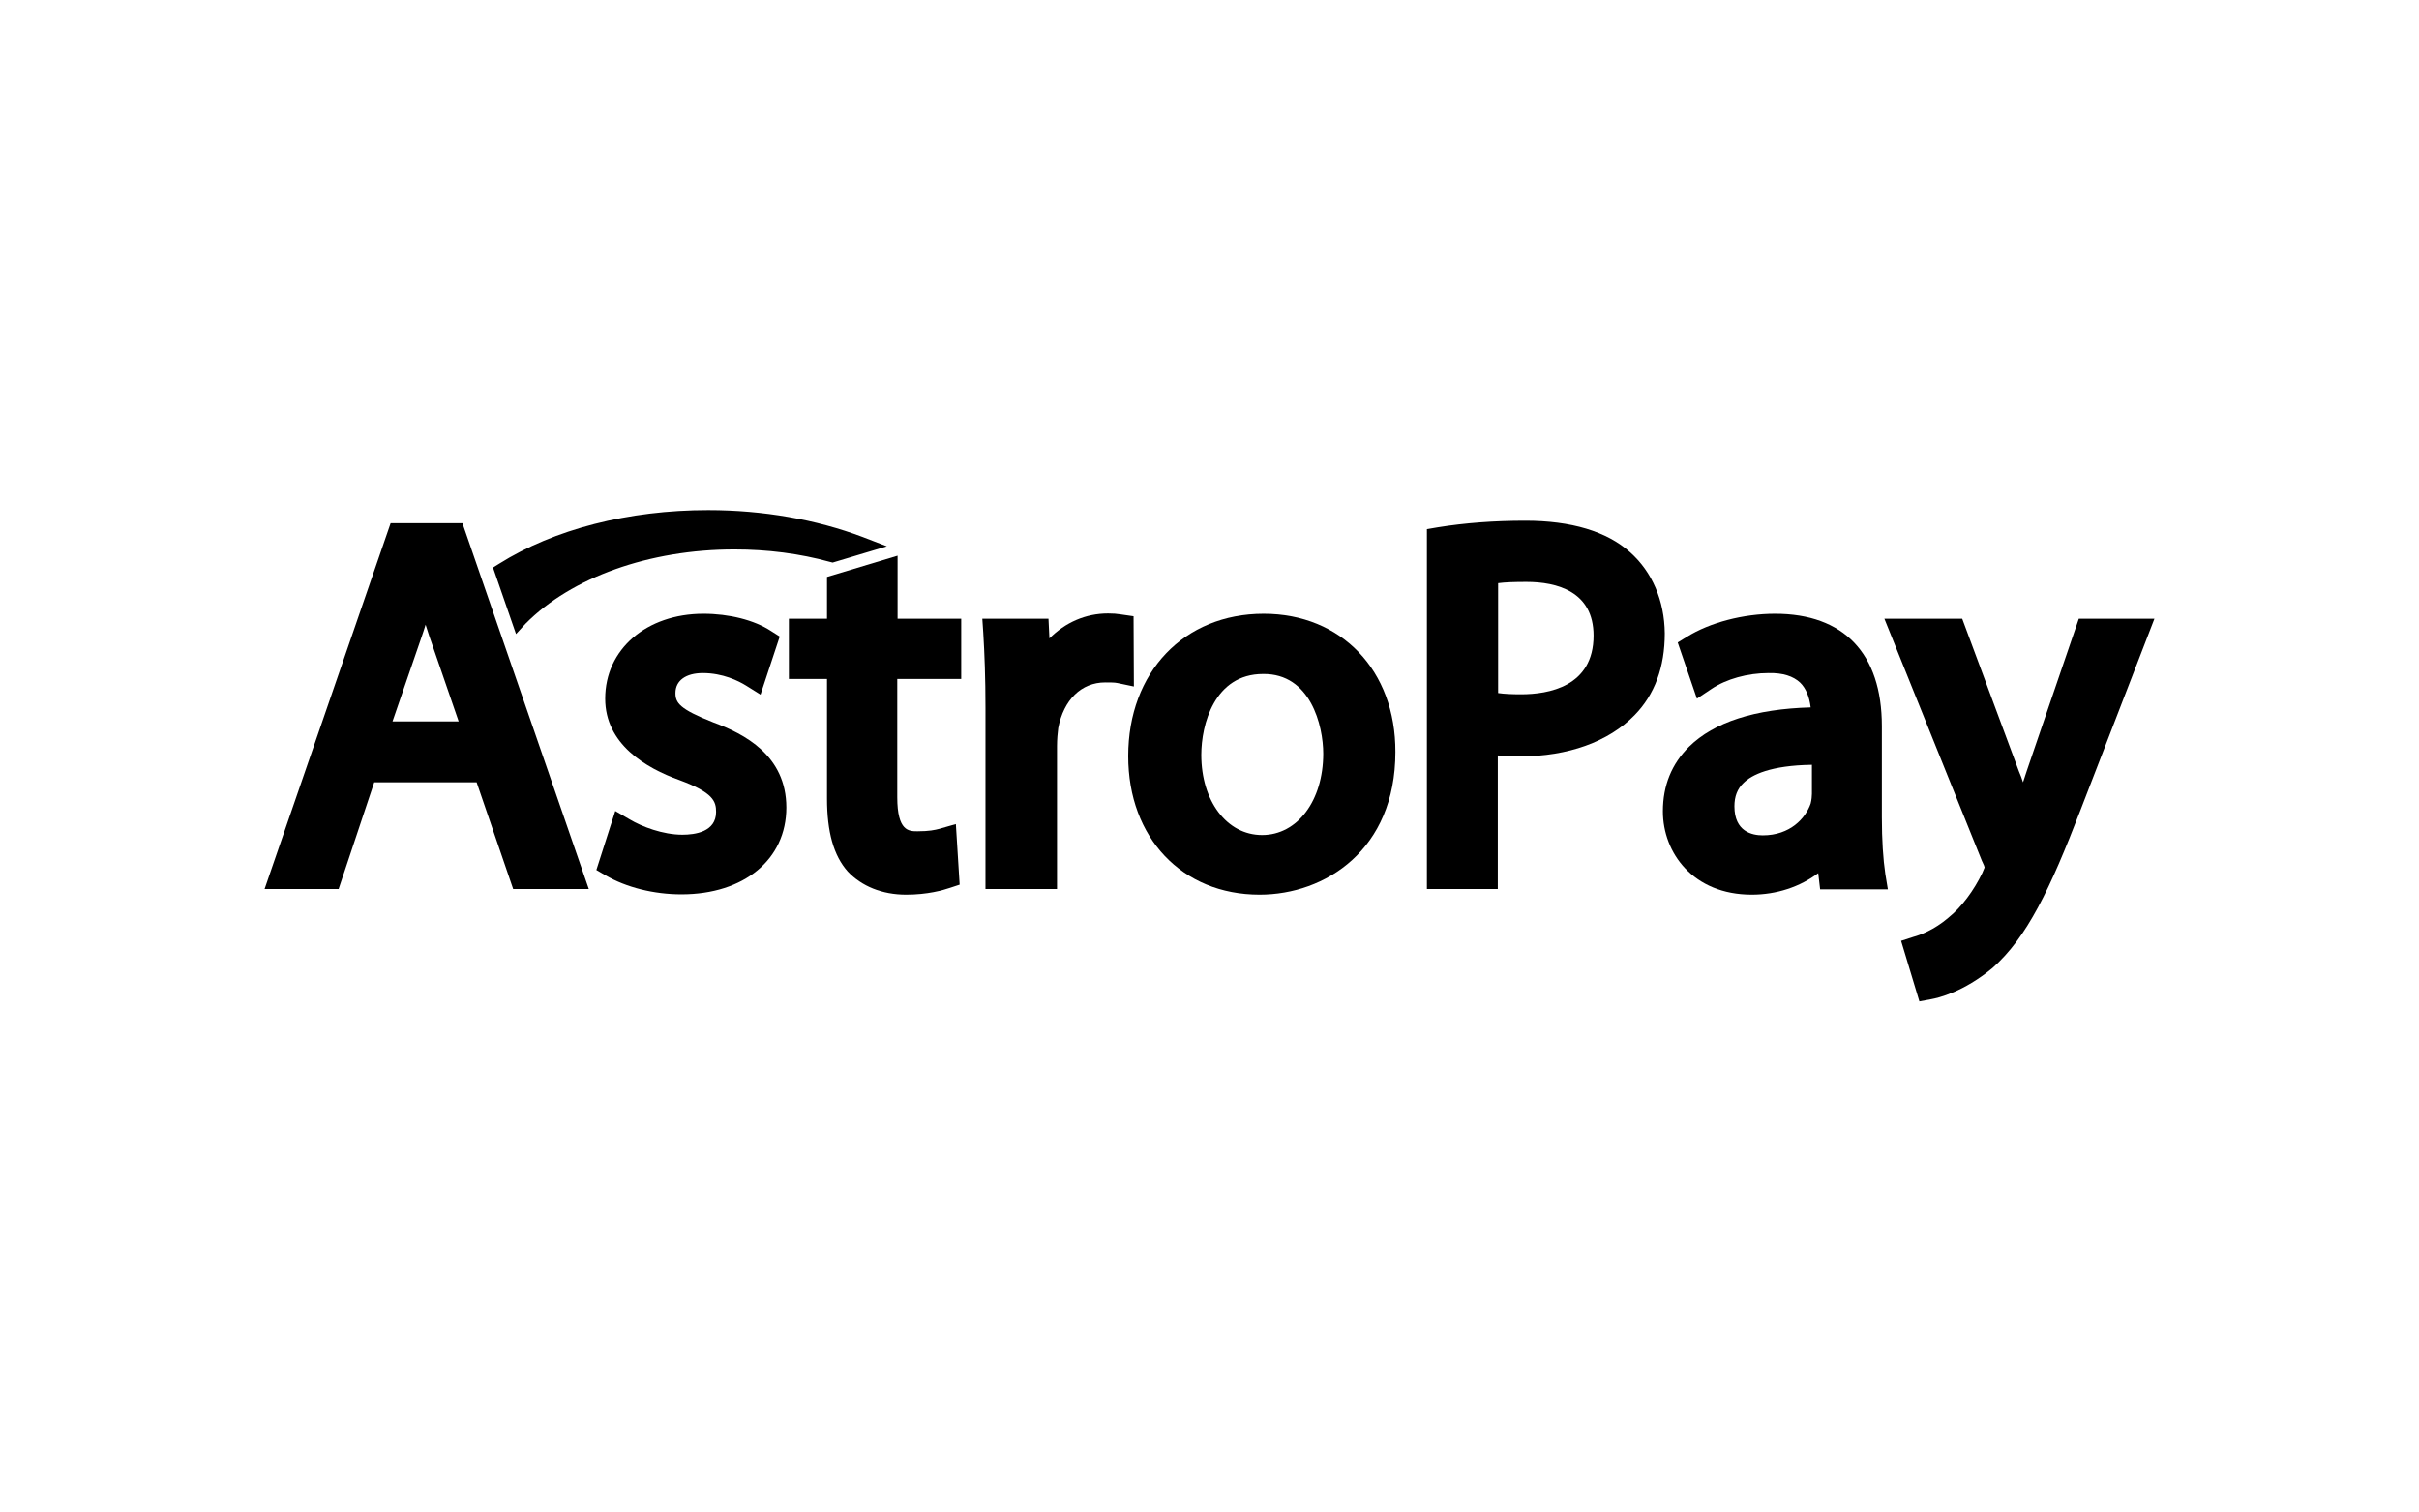
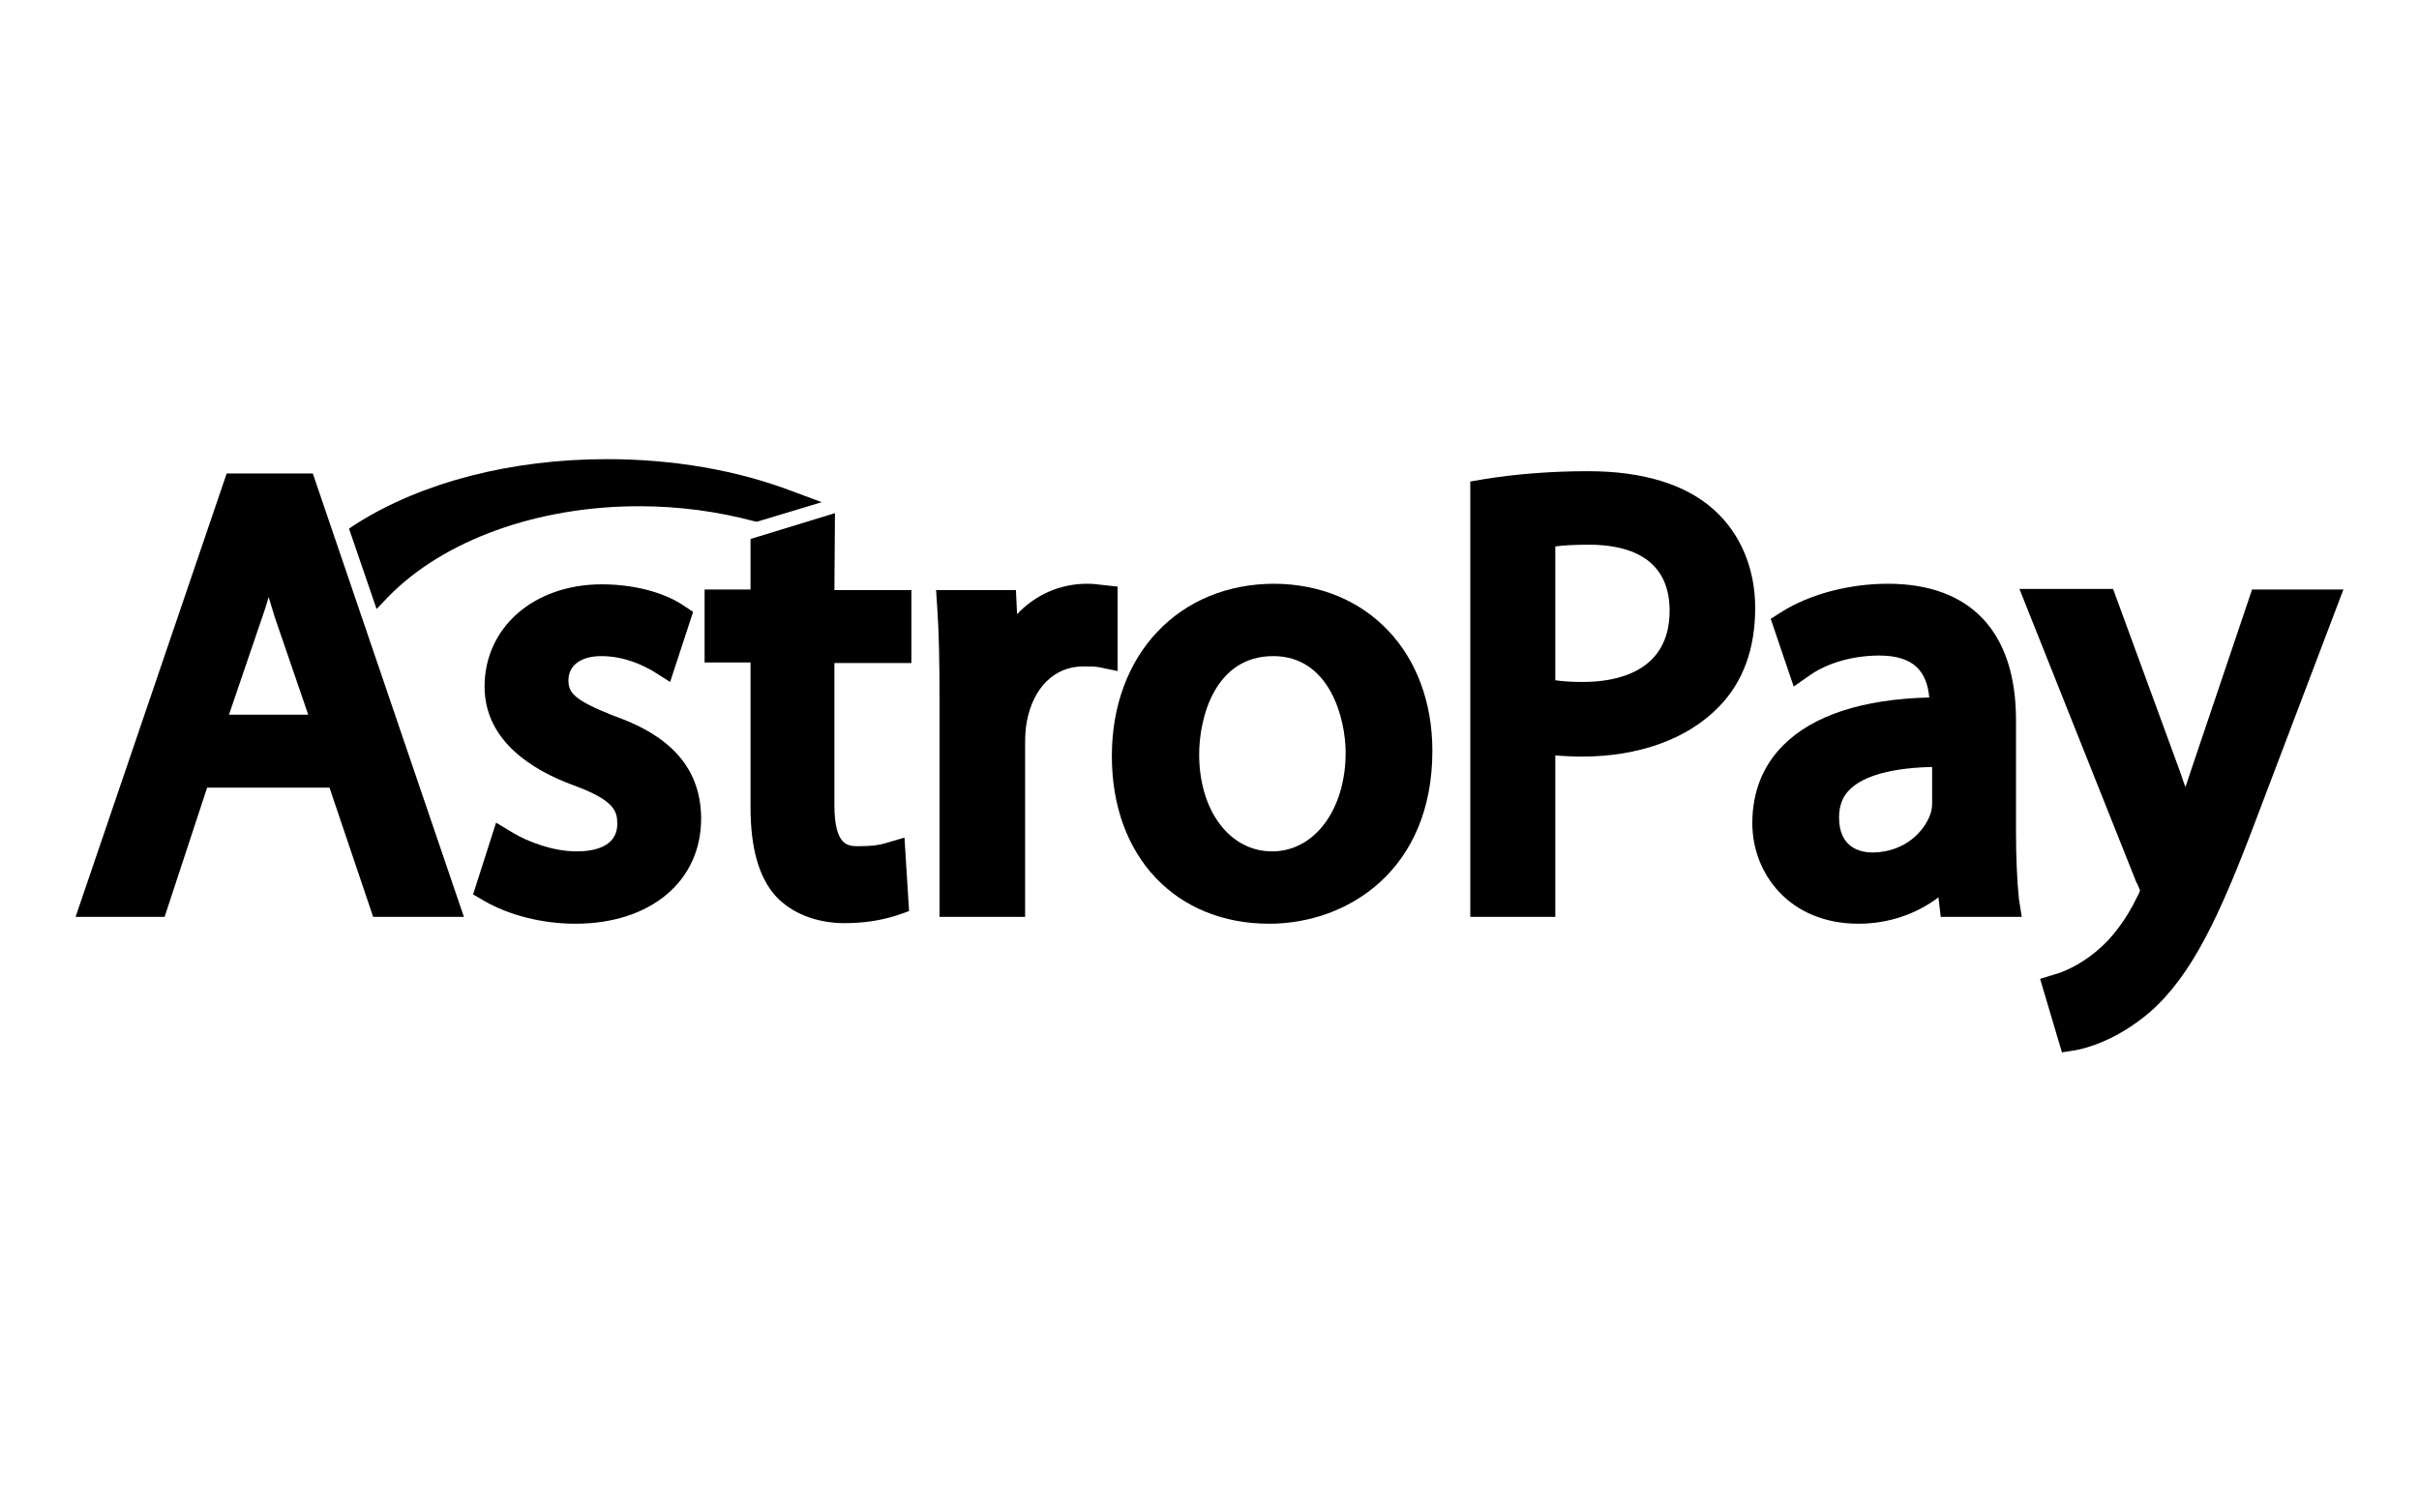
<svg xmlns="http://www.w3.org/2000/svg" width="128" height="80" viewBox="0 0 128 80" fill="none">
  <g id="logo / payment method / astropay / black">
    <g id="logo">
-       <path d="M38.858 29.081C34.373 29.081 30.239 30.552 27.805 33.013L27.305 33.558L26.087 30.039L26.404 29.841C29.322 28.008 33.257 27 37.474 27C40.376 27 43.193 27.496 45.644 28.421L46.928 28.916L44.06 29.775L43.927 29.742C42.309 29.296 40.609 29.081 38.858 29.081Z" fill="black" />
-       <path fill-rule="evenodd" clip-rule="evenodd" d="M86.257 29.23C85.024 28.123 83.14 27.561 80.706 27.561C79.072 27.561 77.521 27.677 76.087 27.908L75.504 28.008V47.053H79.255V39.983C79.639 40.016 80.039 40.033 80.439 40.033C82.973 40.033 85.124 39.257 86.491 37.852C87.558 36.762 88.091 35.309 88.091 33.525C88.075 31.79 87.425 30.27 86.257 29.23ZM84.323 33.64C84.323 36.349 81.923 36.746 80.489 36.746C80.005 36.746 79.605 36.729 79.272 36.68V30.865C79.639 30.816 80.139 30.799 80.772 30.799C82.373 30.799 84.323 31.295 84.323 33.64Z" fill="black" />
-       <path fill-rule="evenodd" clip-rule="evenodd" d="M20.669 27.694L14 47.053H17.918L19.802 41.404H25.22L27.154 47.053H31.156L24.47 27.694H20.669ZM20.769 38.183L22.236 33.921C22.261 33.846 22.287 33.772 22.312 33.699C22.386 33.482 22.457 33.272 22.52 33.062C22.557 33.173 22.592 33.284 22.627 33.395C22.686 33.583 22.746 33.774 22.82 33.971L24.27 38.183H20.769Z" fill="black" />
-       <path d="M35.741 36.68C35.741 37.192 35.941 37.523 37.741 38.233C39.392 38.844 41.609 39.984 41.609 42.742C41.609 45.484 39.375 47.334 36.057 47.334C34.607 47.334 33.14 46.971 32.039 46.327L31.556 46.046L32.556 42.924L33.323 43.37C33.957 43.75 35.074 44.179 36.107 44.179C36.774 44.179 37.891 44.031 37.891 42.974C37.891 42.412 37.741 41.949 35.957 41.289C34.157 40.645 32.023 39.373 32.023 36.977C32.023 34.367 34.207 32.484 37.224 32.484C38.575 32.484 39.909 32.815 40.792 33.393L41.259 33.69L40.242 36.763L39.475 36.284C39.075 36.036 38.242 35.623 37.191 35.623C36.291 35.623 35.741 36.019 35.741 36.68Z" fill="black" />
-       <path d="M43.76 30.535L47.495 29.412V32.748H50.862V35.936H47.478V42.197C47.478 43.997 48.095 43.997 48.545 43.997C49.162 43.997 49.462 43.931 49.712 43.865L50.579 43.617L50.779 46.822L50.279 46.987C49.895 47.119 49.078 47.351 47.945 47.351C46.678 47.351 45.594 46.905 44.86 46.128C44.11 45.286 43.76 44.03 43.76 42.263V35.936H41.743V32.748H43.76V30.535Z" fill="black" />
-       <path d="M59.298 32.517L59.982 32.616L59.999 36.333L59.132 36.151C58.965 36.118 58.782 36.118 58.481 36.118C57.214 36.118 56.281 37.043 55.997 38.53C55.964 38.778 55.931 39.141 55.931 39.488V47.053H52.146V37.473C52.146 35.854 52.096 34.599 52.029 33.492L51.979 32.749H55.48L55.53 33.789C56.364 32.947 57.448 32.468 58.632 32.468C58.898 32.468 59.098 32.484 59.298 32.517Z" fill="black" />
-       <path fill-rule="evenodd" clip-rule="evenodd" d="M59.699 40.017C59.699 35.573 62.65 32.484 66.868 32.484C70.986 32.484 73.853 35.491 73.837 39.802C73.837 44.989 70.119 47.351 66.651 47.351C62.549 47.351 59.699 44.345 59.699 40.017ZM66.784 44.196C68.651 44.196 70.019 42.379 70.019 39.885C70.019 38.414 69.352 35.639 66.834 35.672C64.25 35.672 63.566 38.365 63.566 39.951C63.566 42.395 64.917 44.196 66.784 44.196Z" fill="black" />
-       <path fill-rule="evenodd" clip-rule="evenodd" d="M99.578 43.254V38.431C99.578 34.582 97.561 32.484 93.927 32.484C92.243 32.484 90.475 32.947 89.258 33.707L88.775 34.004L89.792 36.977L90.559 36.465C91.342 35.937 92.476 35.623 93.576 35.623C94.343 35.606 94.894 35.788 95.26 36.135C95.56 36.432 95.744 36.878 95.811 37.44C92.859 37.523 90.709 38.216 89.375 39.521C88.458 40.43 87.991 41.569 87.991 42.941C87.991 45.138 89.592 47.351 92.693 47.351C94.01 47.351 95.244 46.938 96.211 46.211L96.311 47.07H99.895L99.762 46.261C99.645 45.468 99.578 44.46 99.578 43.254ZM93.276 44.212C92.709 44.212 91.776 44.014 91.776 42.676C91.776 42.164 91.926 41.751 92.259 41.437C92.693 41.008 93.676 40.512 95.877 40.479V42.016C95.877 42.131 95.861 42.329 95.811 42.528C95.544 43.304 94.727 44.212 93.276 44.212Z" fill="black" />
-       <path d="M109.999 32.748L107.248 40.793C107.215 40.892 107.181 40.994 107.148 41.097L107.148 41.099C107.114 41.202 107.081 41.305 107.048 41.404C106.981 41.206 106.914 41.008 106.831 40.826L103.83 32.748H99.712L104.88 45.583L104.897 45.616C104.98 45.782 105.014 45.881 105.014 45.914C104.988 45.964 104.953 46.053 104.923 46.129L104.902 46.181L104.897 46.194C104.447 47.136 103.78 48.028 103.113 48.557L103.096 48.573C102.346 49.217 101.579 49.498 101.262 49.581L100.596 49.796L101.563 53L102.179 52.885C102.563 52.818 103.897 52.505 105.43 51.233C107.264 49.614 108.482 47.053 110.082 42.891L114 32.748H109.999Z" fill="black" />
+       <path d="M11.994 25.061L4 48.526H8.711L10.96 41.687H17.435L19.745 48.526H24.547L16.553 25.061H11.994ZM16.31 37.827H12.116L13.878 32.659C14 32.295 14.122 31.96 14.213 31.596C14.334 31.96 14.425 32.325 14.547 32.69L16.31 37.827Z" fill="black" />
+       <path d="M32.48 37.887C30.322 37.036 30.079 36.641 30.079 36.003C30.079 35.213 30.748 34.726 31.811 34.726C33.088 34.726 34.061 35.243 34.547 35.517L35.459 36.094L36.675 32.386L36.128 32.021C35.064 31.322 33.483 30.927 31.842 30.927C28.255 30.927 25.641 33.206 25.641 36.337C25.641 39.225 28.195 40.775 30.353 41.565C32.511 42.355 32.663 42.933 32.663 43.602C32.663 44.878 31.325 45.061 30.505 45.061C29.258 45.061 27.921 44.544 27.161 44.088L26.249 43.541L25.033 47.34L25.611 47.675C26.918 48.434 28.681 48.89 30.444 48.89C34.425 48.89 37.1 46.641 37.1 43.328C37.1 39.954 34.456 38.586 32.48 37.887Z" fill="black" />
+       <path d="M44.182 27.158L39.714 28.526V31.2H37.283V35.061H39.714V42.72C39.714 44.848 40.14 46.398 41.021 47.401C41.872 48.343 43.21 48.86 44.699 48.86C46.067 48.86 47.039 48.587 47.495 48.434L48.103 48.222L47.86 44.331L46.827 44.635C46.523 44.726 46.158 44.787 45.429 44.787C44.882 44.787 44.152 44.787 44.152 42.599V35.091H48.225V31.231H44.152L44.182 27.158Z" fill="black" />
+       <path d="M59.137 31.048L58.316 30.957C58.073 30.927 57.83 30.896 57.526 30.896C56.097 30.896 54.79 31.474 53.818 32.507L53.757 31.231H49.532L49.593 32.143C49.684 33.48 49.714 35 49.714 36.945V48.526H54.243V39.346C54.243 38.921 54.273 38.495 54.334 38.191C54.669 36.398 55.793 35.273 57.313 35.273C57.678 35.273 57.891 35.273 58.103 35.304L59.137 35.517V31.048Z" fill="black" />
+       <path d="M67.435 30.896C62.389 30.896 58.833 34.635 58.833 40.015C58.833 45.395 62.267 48.89 67.161 48.89C71.325 48.89 75.793 46.033 75.793 39.741C75.793 34.544 72.359 30.927 67.435 30.896ZM71.204 39.833C71.204 42.842 69.562 45.061 67.313 45.061C65.064 45.061 63.453 42.903 63.453 39.924C63.453 38.009 64.273 34.726 67.374 34.726C70.383 34.726 71.204 38.07 71.204 39.833Z" fill="black" />
+       <path d="M90.687 26.976C89.198 25.638 86.948 24.939 84.03 24.939C82.055 24.939 80.201 25.091 78.498 25.365L77.799 25.486V48.526H82.298V39.985C82.754 40.015 83.24 40.045 83.696 40.045C86.736 40.045 89.319 39.103 90.96 37.401C92.237 36.094 92.875 34.331 92.875 32.173C92.875 30.076 92.085 28.222 90.687 26.976ZM88.347 32.325C88.347 35.608 85.459 36.094 83.757 36.094C83.179 36.094 82.693 36.064 82.298 36.003V28.921C82.723 28.86 83.331 28.83 84.091 28.83C86.036 28.83 88.347 29.438 88.347 32.325Z" fill="black" />
+       <path d="M106.675 43.966V38.1C106.675 33.45 104.274 30.896 99.897 30.896C97.86 30.896 95.763 31.444 94.274 32.386L93.696 32.751L94.912 36.337L95.824 35.699C96.766 35.061 98.103 34.696 99.441 34.696C100.353 34.696 101.021 34.909 101.447 35.334C101.812 35.699 102.024 36.216 102.085 36.915C98.559 37.006 95.945 37.857 94.365 39.438C93.27 40.532 92.723 41.93 92.723 43.571C92.723 46.216 94.669 48.89 98.347 48.89C99.927 48.89 101.416 48.374 102.571 47.492L102.693 48.526H106.979L106.827 47.553C106.736 46.641 106.675 45.425 106.675 43.966ZM99.106 45.121C98.438 45.121 97.313 44.878 97.313 43.267C97.313 42.659 97.495 42.143 97.891 41.778C98.407 41.261 99.593 40.653 102.237 40.593V42.447C102.237 42.568 102.237 42.842 102.146 43.085C101.842 43.966 100.839 45.091 99.106 45.121Z" fill="black" />
+       <path d="M119.167 31.201L115.884 40.927C115.793 41.17 115.733 41.413 115.641 41.656C115.55 41.413 115.459 41.17 115.398 40.957L111.812 31.17H106.857L113.058 46.732L113.088 46.763C113.179 46.976 113.21 47.067 113.24 47.128C113.21 47.219 113.149 47.371 113.088 47.462C112.541 48.617 111.751 49.681 110.96 50.319L110.93 50.349C110.018 51.109 109.106 51.474 108.742 51.565L107.951 51.808L109.106 55.699L109.866 55.577C110.322 55.486 111.933 55.121 113.757 53.571C115.976 51.626 117.435 48.526 119.35 43.45L124 31.201H119.167Z" fill="black" />
+       <path d="M20.565 31.565C23.483 28.587 28.438 26.793 33.818 26.793C35.915 26.793 37.951 27.067 39.897 27.584L40.049 27.614L43.483 26.58L41.933 26.003C38.985 24.878 35.611 24.301 32.115 24.301C27.07 24.301 22.328 25.517 18.833 27.735L18.468 27.979L19.927 32.234L20.565 31.565Z" fill="black" />
    </g>
  </g>
</svg>
